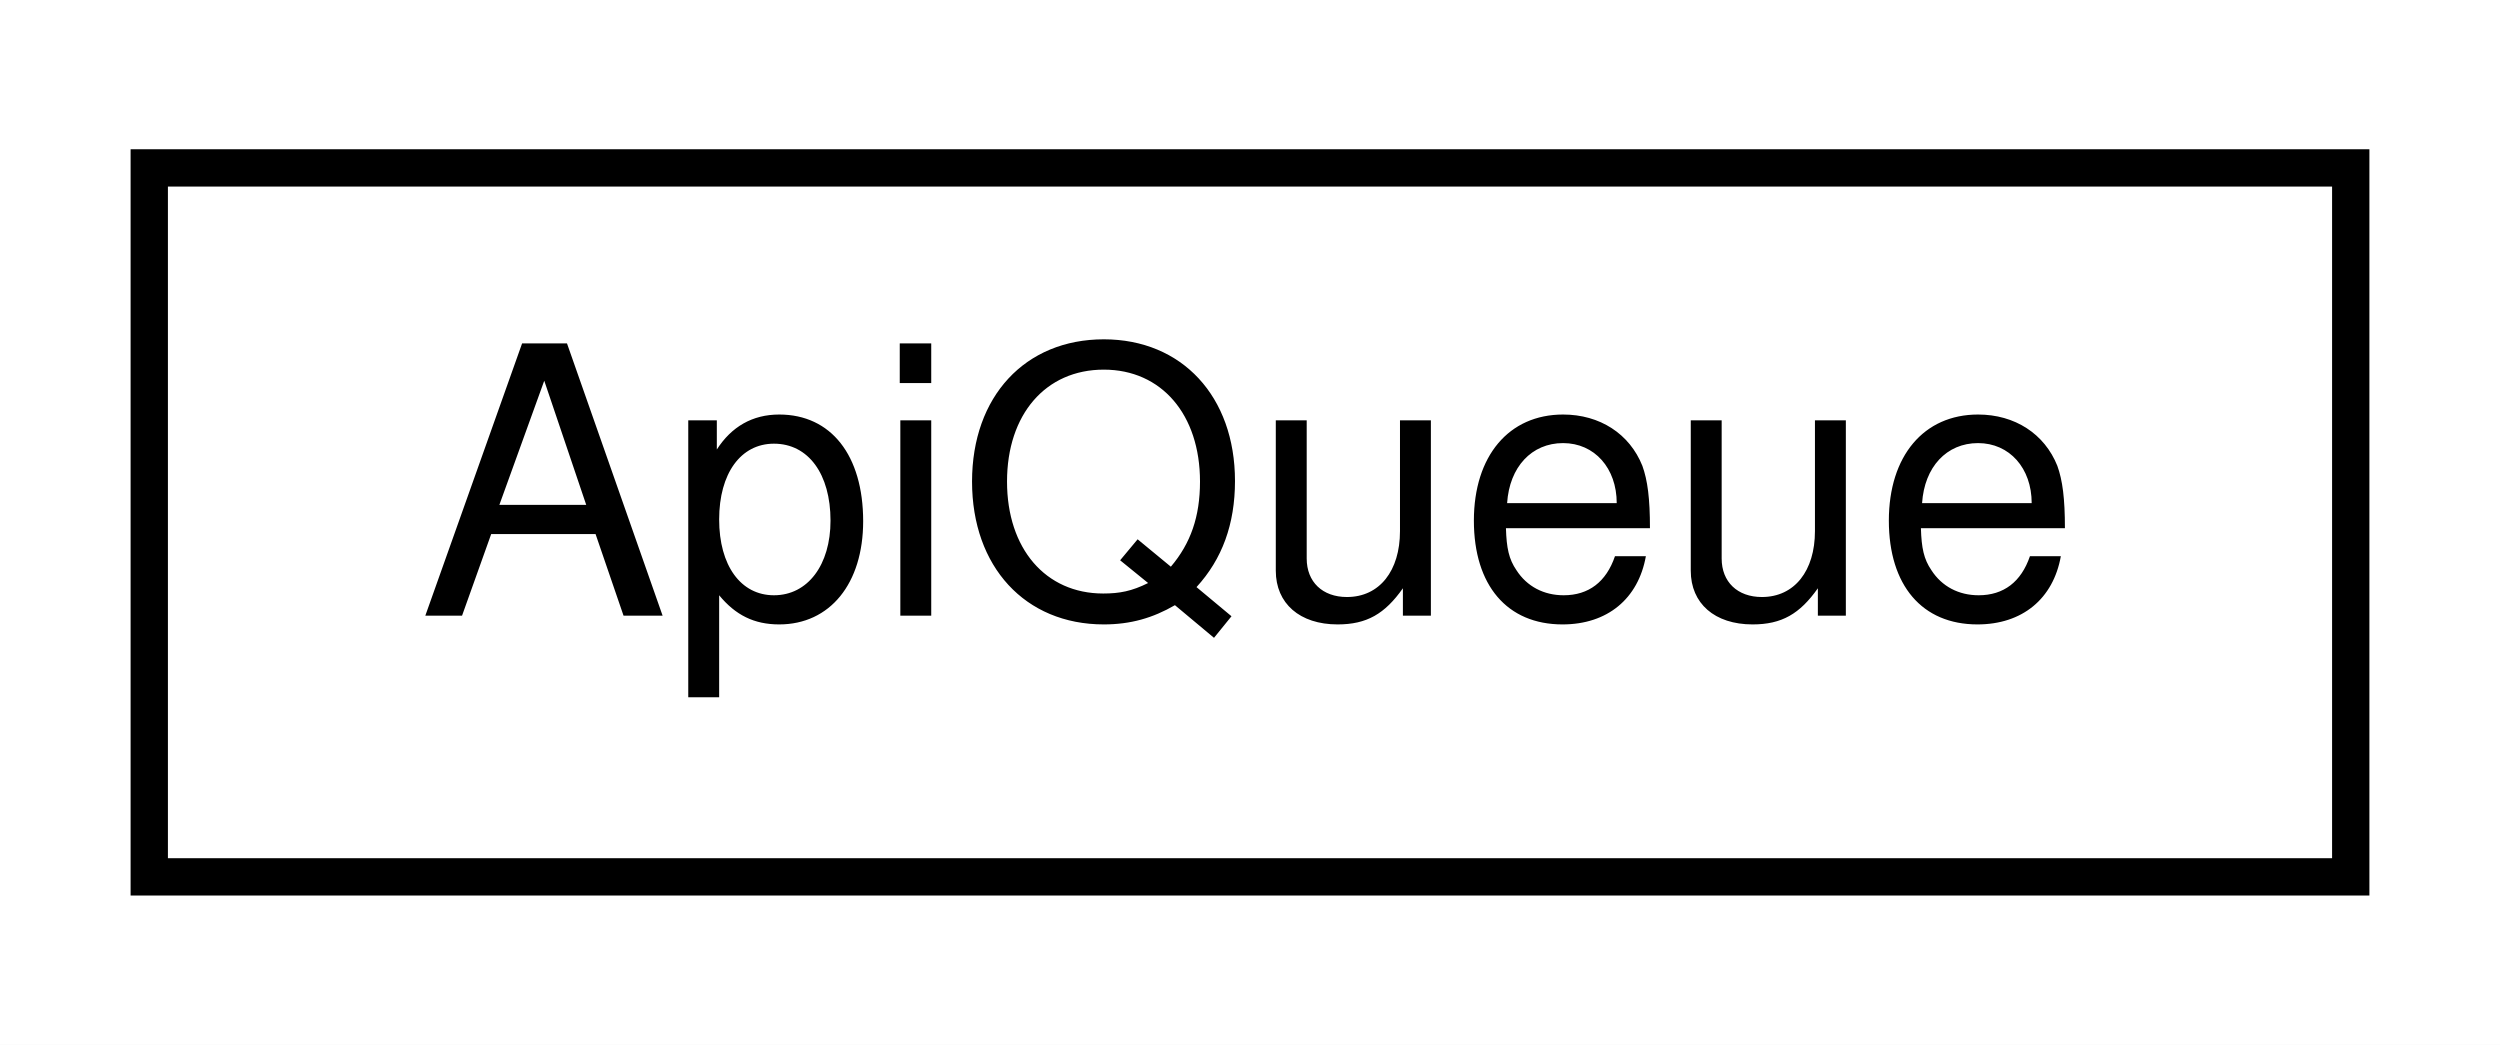
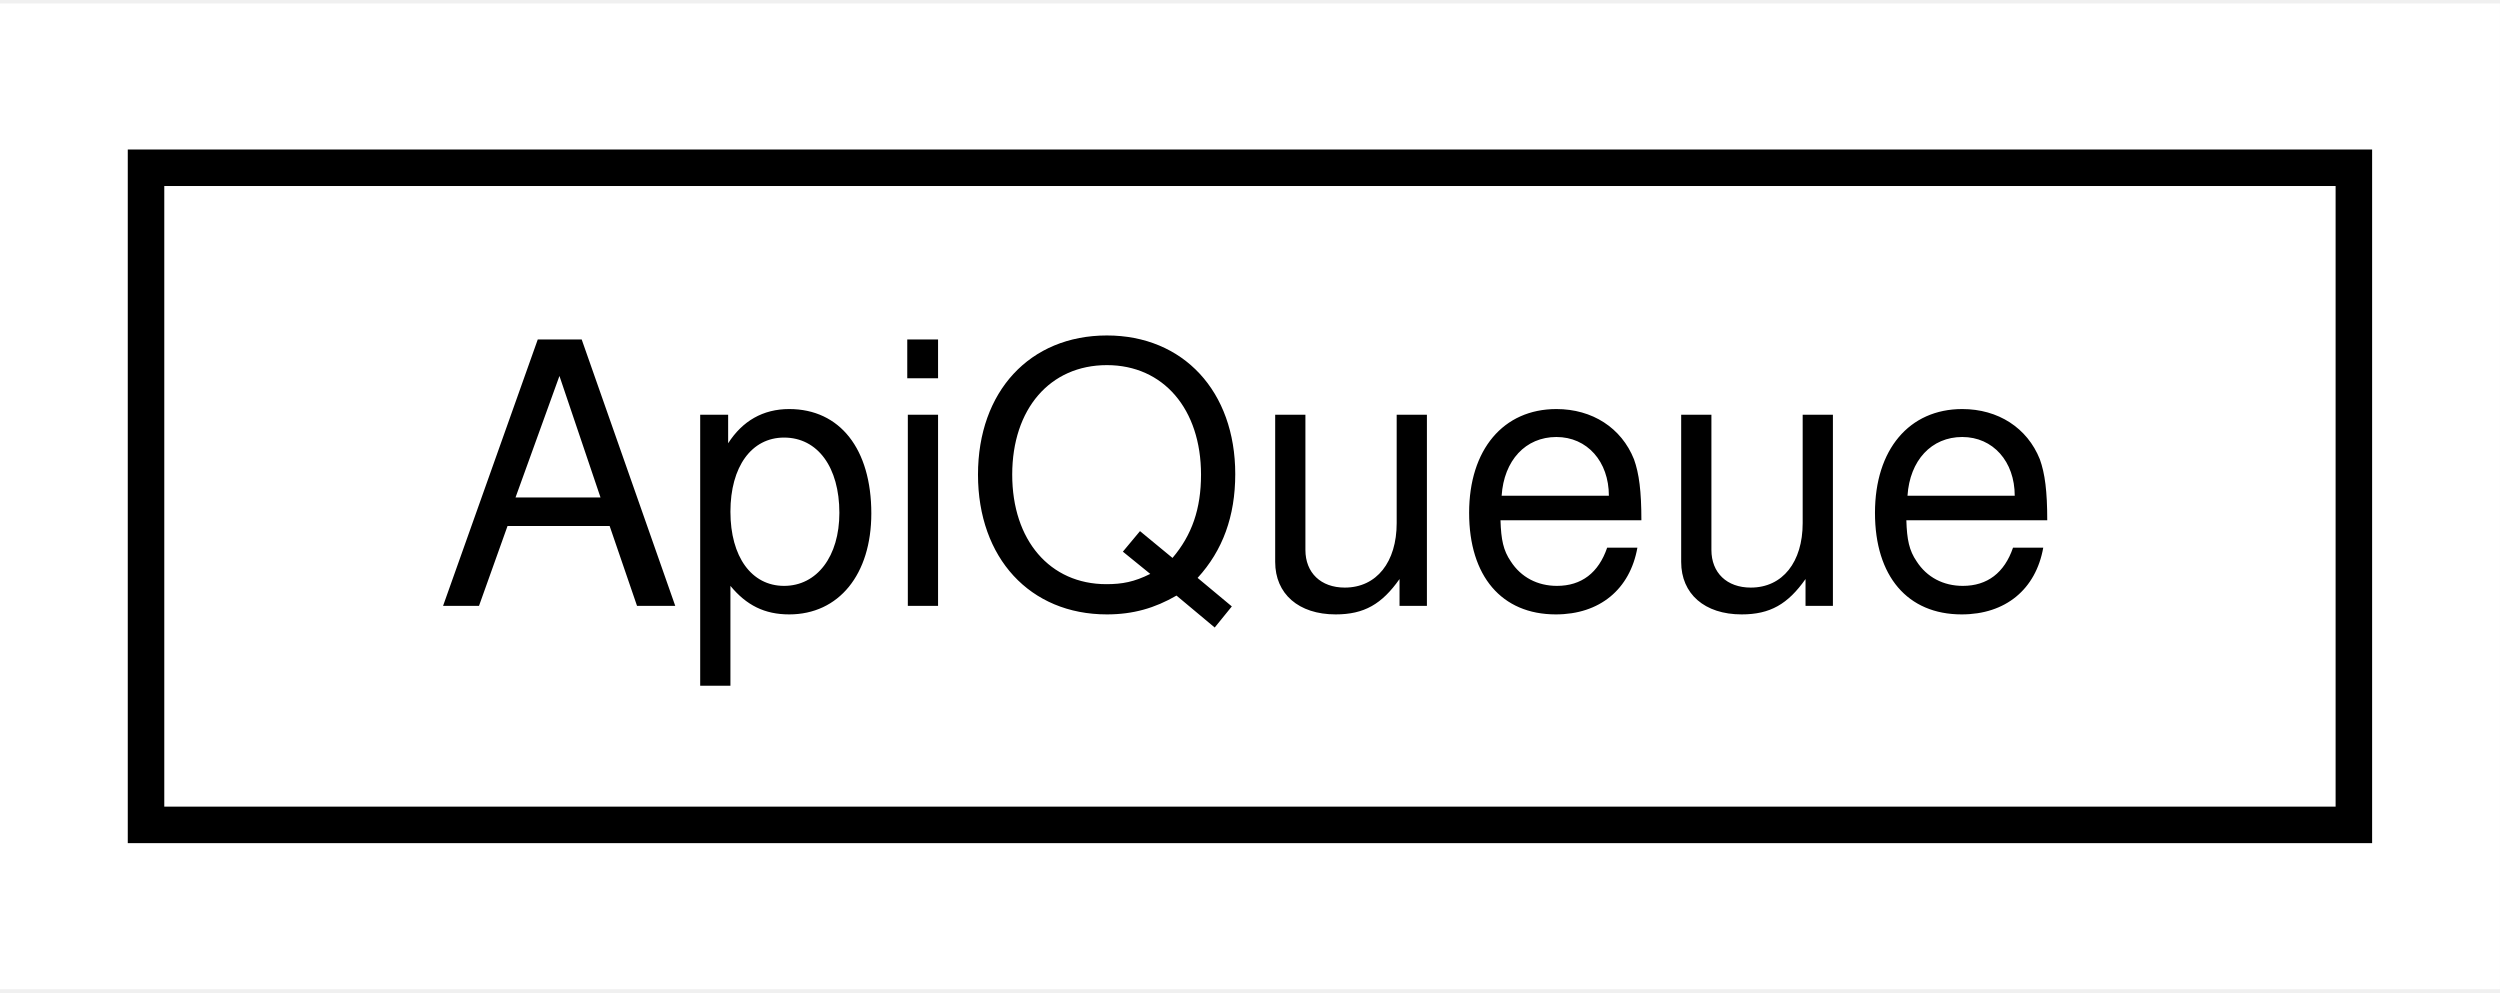
- <svg xmlns="http://www.w3.org/2000/svg" xmlns:xlink="http://www.w3.org/1999/xlink" width="67pt" height="28pt" viewBox="0.00 0.00 67.00 28.00">
-   <g id="graph0" class="graph" transform="scale(1 1) rotate(0) translate(4 24)">
-     <polygon fill="#ffffff" stroke="transparent" points="-4,4 -4,-24 63,-24 63,4 -4,4" />
+ <svg xmlns="http://www.w3.org/2000/svg" xmlns:xlink="http://www.w3.org/1999/xlink" width="68pt" height="27pt" viewBox="0.00 0.00 68.48 27.00">
+   <g id="graph0" class="graph" transform="scale(1 1) rotate(0) translate(4 23)">
+     <polygon fill="#ffffff" stroke="transparent" points="-4,4 -4,-23 64.478,-23 64.478,4 -4,4" />
    <g id="node1" class="node">
      <g id="a_node1">
        <a xlink:href="class_api_queue.html" target="_top" xlink:title="ApiQueue">
-           <polygon fill="#ffffff" stroke="#000000" points="0,-.5 0,-19.5 59,-19.5 59,-.5 0,-.5" />
-           <text text-anchor="middle" x="29.5" y="-7.5" font-family="Helvetica,sans-Serif" font-size="10.00" fill="#000000">ApiQueue</text>
+           <polygon fill="#ffffff" stroke="#000000" points="0,-.5 0,-18.5 60.477,-18.5 60.477,-.5 0,-.5" />
+           <text text-anchor="middle" x="30.239" y="-6.5" font-family="Helvetica,sans-Serif" font-size="10.00" fill="#000000">ApiQueue</text>
        </a>
      </g>
    </g>
  </g>
</svg>
